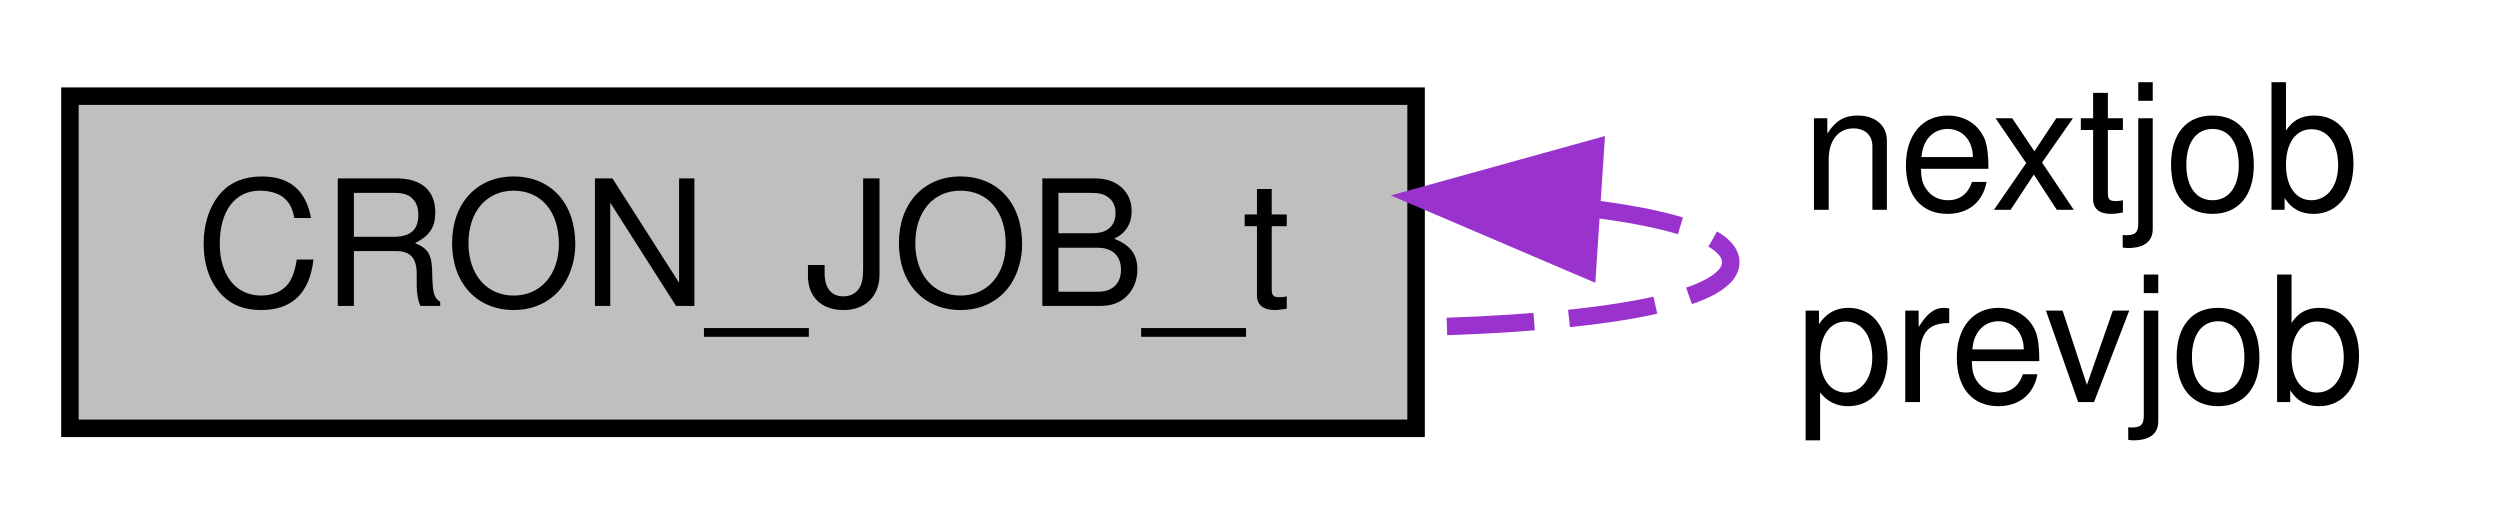
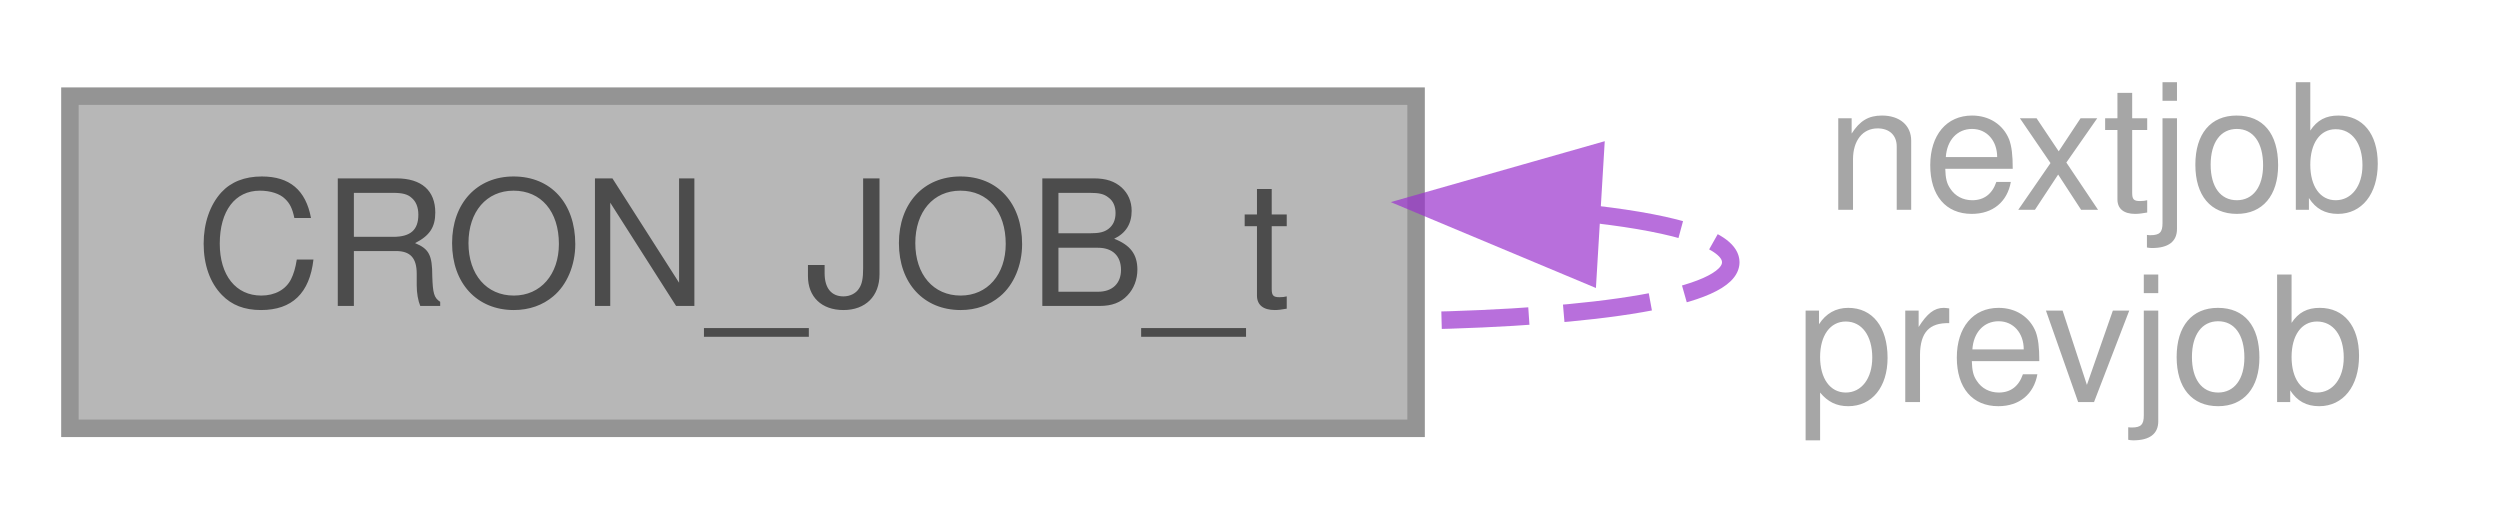
<svg xmlns="http://www.w3.org/2000/svg" xmlns:xlink="http://www.w3.org/1999/xlink" width="143pt" height="30pt" viewBox="0.00 0.00 143.00 30.00">
-   <g id="graph0" class="graph" transform="scale(1 1) rotate(0) translate(4 26)">
-     <g id="node1" class="node">
-       <g id="a_node1">
-         <a xlink:title=" ">
-           <polygon fill="#bfbfbf" stroke="black" points="0,-1.5 0,-20.5 77,-20.5 77,-1.5 0,-1.5" />
-           <text text-anchor="middle" x="38.5" y="-8.5" font-family="Helvetica,sans-Serif" font-size="10.00">CRON_JOB_t</text>
-         </a>
+   <svg id="main" version="1.1" xml:space="preserve">
+     <style type="text/css">
+ .node, .edge {opacity: 0.7;}
+ .node.selected, .edge.selected {opacity: 1;}
+ .edge:hover path { stroke: red; }
+ .edge:hover polygon { stroke: red; fill: red; }
+ </style>
+     <svg id="graph" class="graph">
+       <g id="graph0" class="graph" transform="scale(1 1) rotate(0) translate(4 26)">
+         <g id="Node000001" class="node">
+           <g id="a_Node000001">
+             <a xlink:title=" ">
+               <polygon fill="#999999" stroke="#666666" points="77,-20.5 0,-20.5 0,-1.5 77,-1.5 77,-20.5" />
+               <text text-anchor="middle" x="38.5" y="-8.5" font-family="Helvetica,sans-Serif" font-size="10.00">CRON_JOB_t</text>
+             </a>
+           </g>
+         </g>
+         <g id="edge1_Node000001_Node000001" class="edge">
+           <g id="a_edge1_Node000001_Node000001">
+             <a xlink:title=" ">
+               <path fill="none" stroke="#9a32cd" stroke-dasharray="5,2" d="M87.22,-13.74C91.98,-13.19 95,-12.27 95,-11 95,-8.96 87.27,-7.85 77.06,-7.65" />
+               <polygon fill="#9a32cd" stroke="#9a32cd" points="86.83,-10.26 77.06,-14.35 87.25,-17.25 86.83,-10.26" />
+             </a>
+           </g>
+           <text text-anchor="middle" x="115" y="-14" font-family="Helvetica,sans-Serif" font-size="10.00" fill="grey"> nextjob</text>
+           <text text-anchor="middle" x="115" y="-3" font-family="Helvetica,sans-Serif" font-size="10.00" fill="grey">prevjob</text>
+         </g>
      </g>
-     </g>
-     <g id="edge1" class="edge">
-       <path fill="none" stroke="#9a32cd" stroke-dasharray="5,2" d="M87.22,-14.04C91.98,-13.43 95,-12.42 95,-11 95,-8.73 87.27,-7.5 77.06,-7.28" />
-       <polygon fill="#9a32cd" stroke="#9a32cd" points="86.8,-10.56 77.06,-14.72 87.26,-17.55 86.8,-10.56" />
-       <text text-anchor="middle" x="115" y="-14" font-family="Helvetica,sans-Serif" font-size="10.00"> nextjob</text>
-       <text text-anchor="middle" x="115" y="-3" font-family="Helvetica,sans-Serif" font-size="10.00">prevjob</text>
-     </g>
-   </g>
+     </svg>
+   </svg>
+   <style type="text/css">
+ 
+ [data-mouse-over-selected='false'] { opacity: 0.7; }
+ [data-mouse-over-selected='true']  { opacity: 1.0; }
+ 
+ </style>
</svg>
